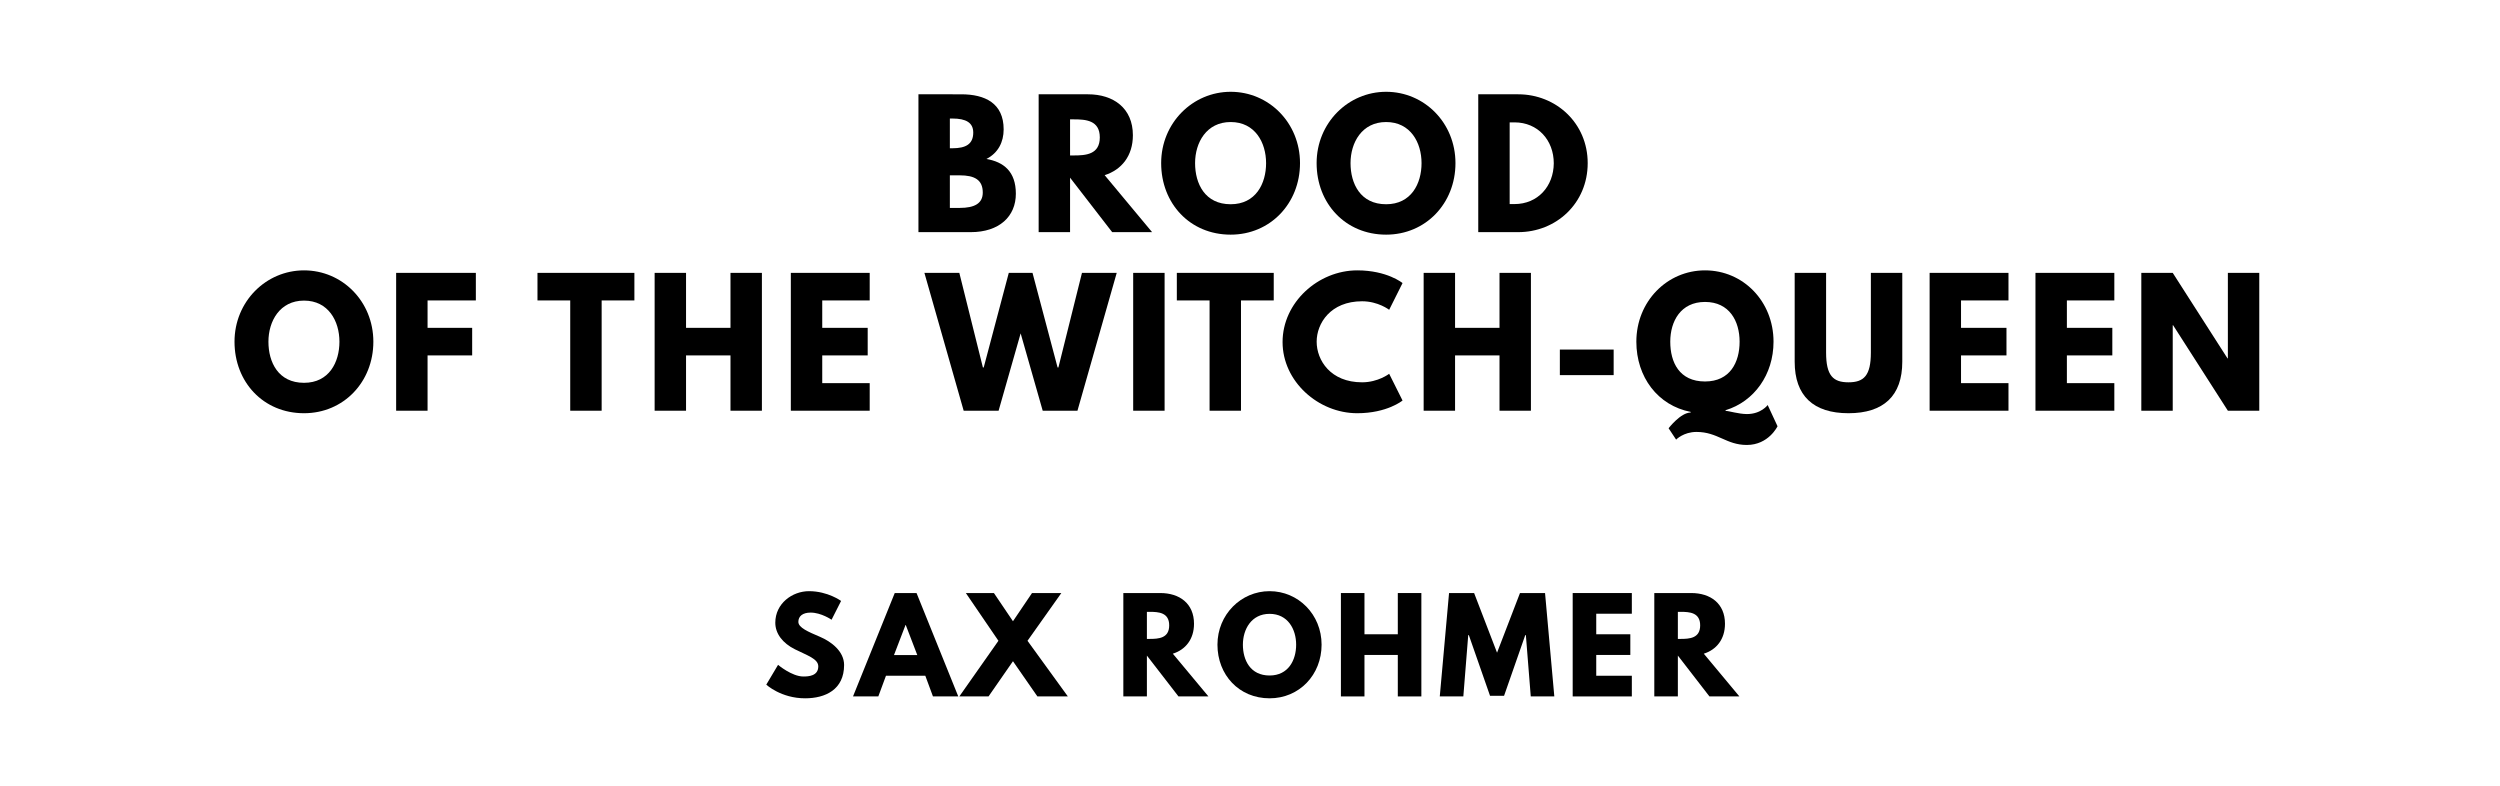
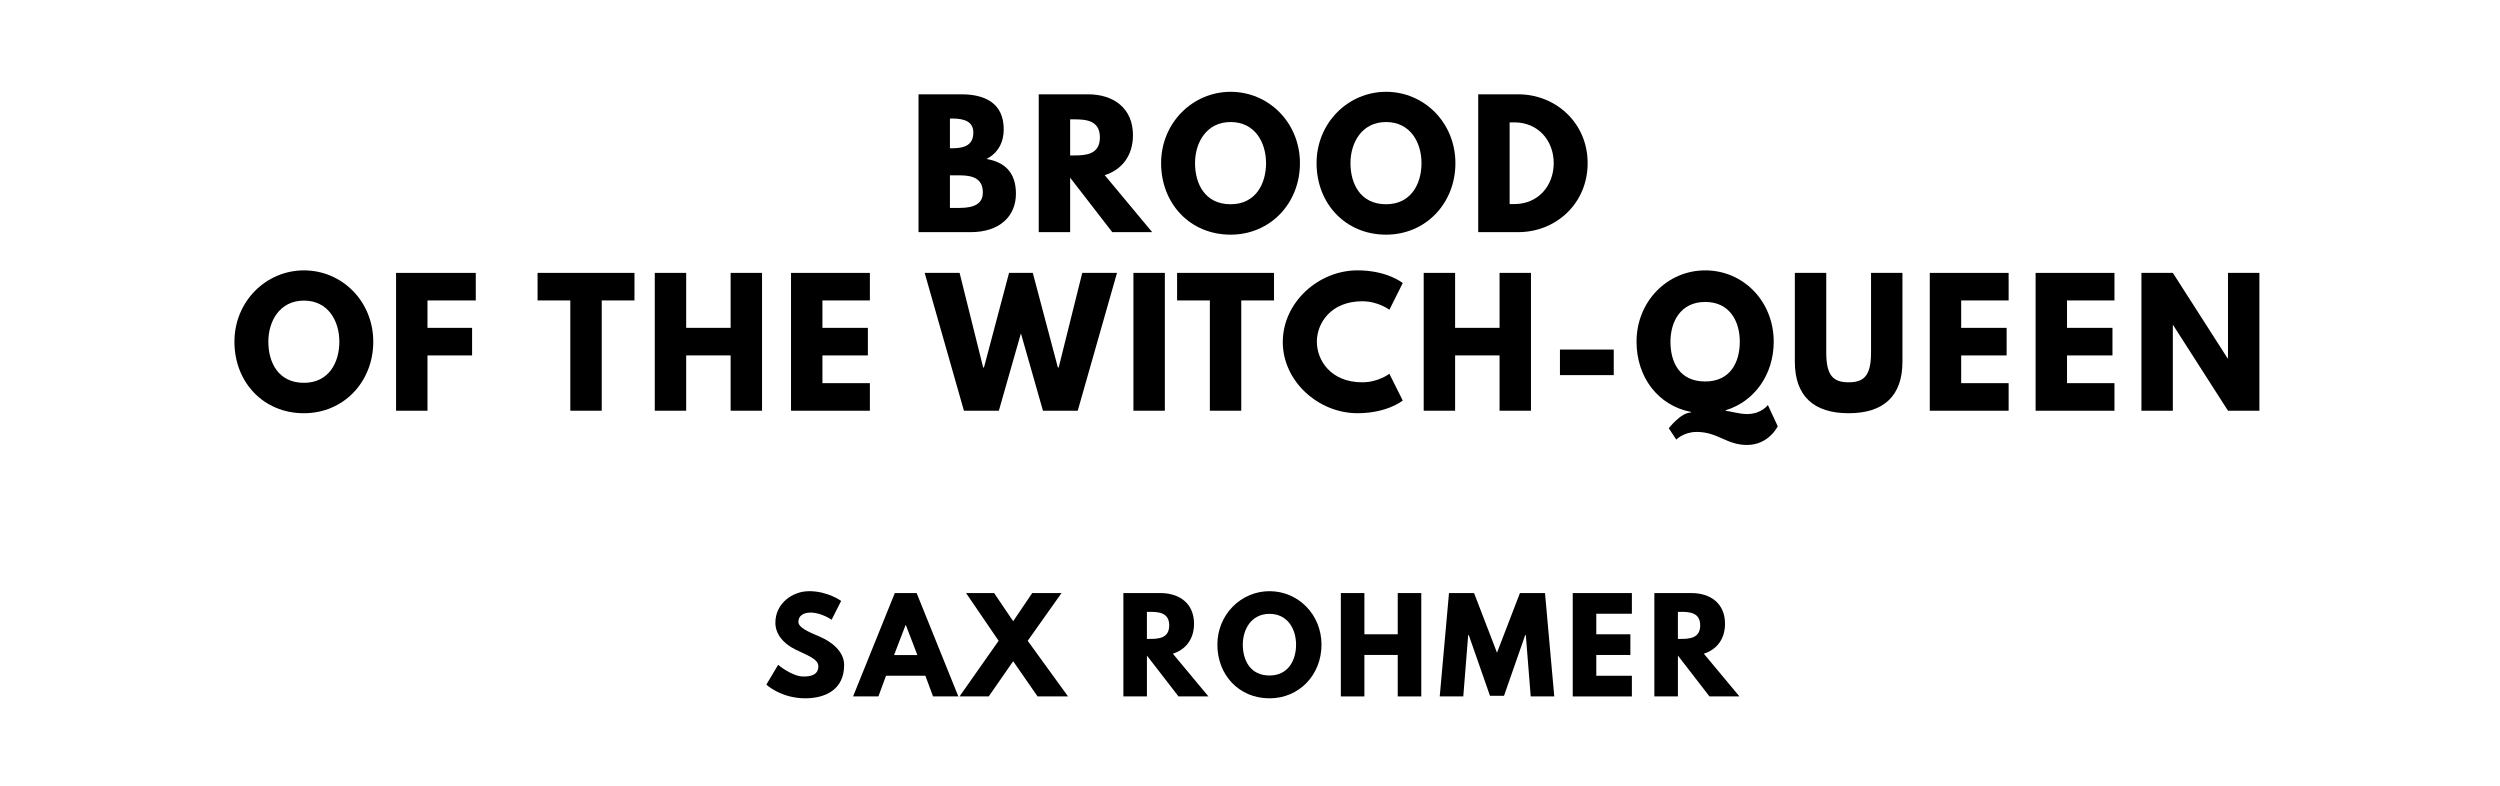
<svg xmlns="http://www.w3.org/2000/svg" version="1.1" viewBox="0 0 1400 440">
  <g aria-label="BROOD">
-     <path d="M 514.327,52.807 V 130 h 29.287 c 16,0 25.263,-8.795 25.263,-21.52 0,-12.444 -6.83,-17.778 -16.468,-19.462 6.55,-3.368 9.637,-9.45 9.637,-16.561 0,-14.69 -10.48,-19.649 -23.766,-19.649 z m 17.591,30.222 V 66.374 h 1.403 c 7.673,0 11.696,2.339 11.696,7.86 0,6.456 -4.117,8.795 -11.696,8.795 z m 0,33.404 V 98.187 h 5.52 c 8.327,0 12.912,2.526 12.912,9.637 0,6.082 -4.585,8.608 -12.912,8.608 z" />
-     <path d="M 581.645,52.807 V 130 h 17.591 V 99.497 L 622.814,130 H 645.177 L 618.604,98.094 c 9.45,-2.994 15.813,-10.76 15.813,-22.363 0,-15.158 -10.854,-22.924 -25.17,-22.924 z m 17.591,34.246 V 66.842 h 2.058 c 6.643,0 14.596,0.468 14.596,10.105 0,9.637 -7.953,10.105 -14.596,10.105 z" />
-     <path d="m 650.251,91.357 c 0,22.55 16.094,40.047 38.924,40.047 22.175,0 38.83,-17.497 38.83,-40.047 0,-22.55 -17.404,-39.953 -38.83,-39.953 -21.24,0 -38.924,17.404 -38.924,39.953 z m 18.994,0 c 0,-11.509 6.363,-23.018 19.93,-23.018 13.661,0 19.836,11.509 19.836,23.018 0,11.509 -5.801,23.018 -19.836,23.018 -14.409,0 -19.93,-11.509 -19.93,-23.018 z" />
-     <path d="m 737.306,91.357 c 0,22.55 16.094,40.047 38.924,40.047 22.175,0 38.83,-17.497 38.83,-40.047 0,-22.55 -17.404,-39.953 -38.83,-39.953 -21.24,0 -38.924,17.404 -38.924,39.953 z m 18.994,0 c 0,-11.509 6.363,-23.018 19.93,-23.018 13.661,0 19.836,11.509 19.836,23.018 0,11.509 -5.801,23.018 -19.836,23.018 -14.409,0 -19.93,-11.509 -19.93,-23.018 z" />
-     <path d="M 827.822,52.807 V 130 h 22.363 c 21.24,0 38.924,-16.094 38.924,-38.643 0,-22.456 -17.778,-38.55 -38.924,-38.55 z M 845.412,114.281 V 68.526 h 2.713 c 13.099,0 21.988,10.012 21.988,22.924 -0.094,12.912 -8.982,22.83 -21.988,22.83 z" />
+     <path d="M514.37,52.81l23.95,0.00c13.29,0.00,23.77,4.96,23.77,19.65c0.00,7.11-3.09,13.19-9.64,16.56c9.64,1.68,16.47,7.02,16.47,19.46c0.00,12.73-9.26,21.52-25.26,21.52l-29.29,0.00l0.00-77.19z  M531.96,83.03l1.40,0.00c7.58,0.00,11.70-2.34,11.70-8.80c0.00-5.52-4.02-7.86-11.70-7.86l-1.40,0.00l0.00,16.65z  M531.96,116.43l5.52,0.00c8.33,0.00,12.91-2.53,12.91-8.61c0.00-7.11-4.58-9.64-12.91-9.64l-5.52,0.00l0.00,18.25z" />
+     <path d="M581.69,52.81l27.60,0.00c14.32,0.00,25.17,7.77,25.17,22.92c0.00,11.60-6.36,19.37-15.81,22.36l26.57,31.91l-22.36,0.00l-23.58-30.50l0.00,30.50l-17.59,0.00l0.00-77.19z  M599.28,87.05l2.06,0.00c6.64,0.00,14.60-0.47,14.60-10.11s-7.95-10.11-14.60-10.11l-2.06,0.00l0.00,20.21z" />
+     <path d="M650.22,91.36c0.00-22.55,17.68-39.95,38.92-39.95c21.43,0.00,38.83,17.40,38.83,39.95s-16.65,40.05-38.83,40.05c-22.83,0.00-38.92-17.50-38.92-40.05z  M669.22,91.36c0.00,11.51,5.52,23.02,19.93,23.02c14.04,0.00,19.84-11.51,19.84-23.02s-6.18-23.02-19.84-23.02c-13.57,0.00-19.93,11.51-19.93,23.02z" />
+     <path d="M737.28,91.36c0.00-22.55,17.68-39.95,38.92-39.95c21.43,0.00,38.83,17.40,38.83,39.95s-16.65,40.05-38.83,40.05c-22.83,0.00-38.92-17.50-38.92-40.05z  M756.27,91.36c0.00,11.51,5.52,23.02,19.93,23.02c14.04,0.00,19.84-11.51,19.84-23.02s-6.18-23.02-19.84-23.02c-13.57,0.00-19.93,11.51-19.93,23.02z" />
+     <path d="M827.80,52.81l22.36,0.00c21.15,0.00,38.92,16.09,38.92,38.55c0.00,22.55-17.68,38.64-38.92,38.64l-22.36,0.00l0.00-77.19z  M845.39,114.28l2.71,0.00c13.01,0.00,21.89-9.92,21.99-22.83c0.00-12.91-8.89-22.92-21.99-22.92l-2.71,0.00l0.00,45.75z" />
  </g>
  <g aria-label="OF THE WITCH-QUEEN">
-     <path d="m 131.326,191.357 c 0,22.55 16.094,40.047 38.924,40.047 22.175,0 38.83,-17.497 38.83,-40.047 0,-22.55 -17.404,-39.953 -38.83,-39.953 -21.24,0 -38.924,17.404 -38.924,39.953 z m 18.994,0 c 0,-11.509 6.363,-23.018 19.93,-23.018 13.661,0 19.836,11.509 19.836,23.018 0,11.509 -5.801,23.018 -19.836,23.018 -14.409,0 -19.93,-11.509 -19.93,-23.018 z" />
-     <path d="M 266.474,152.807 H 221.842 V 230 h 17.591 v -30.971 h 24.982 v -15.439 h -24.982 v -15.345 h 27.041 z" />
-     <path d="m 300.99,168.246 h 18.339 V 230 h 17.591 v -61.754 h 18.339 v -15.439 h -54.269 z" />
-     <path d="m 384.184,199.029 h 24.889 V 230 h 17.591 v -77.193 h -17.591 v 30.784 H 384.184 V 152.807 H 366.594 V 230 h 17.591 z" />
-     <path d="M 487.029,152.807 H 442.865 V 230 h 44.164 v -15.439 h -26.573 v -15.532 h 25.45 v -15.439 h -25.45 v -15.345 h 26.573 z" />
-     <path d="m 583.914,230 h 19.462 l 21.988,-77.193 h -19.462 l -13.193,52.959 h -0.468 L 578.206,152.807 H 564.92 l -14.035,52.959 h -0.468 L 537.224,152.807 H 517.668 L 539.656,230 h 19.556 l 12.351,-43.322 z" />
-     <path d="M 652.174,152.807 H 634.583 V 230 h 17.591 z" />
-     <path d="m 659.023,168.246 h 18.339 V 230 h 17.591 v -61.754 h 18.339 v -15.439 h -54.269 z" />
-     <path d="m 762.779,214.094 c -17.684,0 -25.45,-12.351 -25.45,-22.737 0,-10.292 7.766,-22.643 25.45,-22.643 8.982,0 15.158,4.772 15.158,4.772 l 7.485,-14.971 c 0,0 -8.608,-7.111 -25.357,-7.111 -21.895,0 -41.825,17.965 -41.825,40.14 0,22.082 20.023,39.86 41.825,39.86 16.749,0 25.357,-7.111 25.357,-7.111 l -7.485,-14.971 c 0,0 -6.175,4.772 -15.158,4.772 z" />
-     <path d="m 814.835,199.029 h 24.889 V 230 h 17.591 v -77.193 h -17.591 v 30.784 H 814.835 V 152.807 H 797.244 V 230 h 17.591 z" />
-     <path d="m 873.516,195.754 v 14.316 h 30.129 v -14.316 z" />
-     <path d="m 938.624,246.187 c 0,0 4.117,-4.304 11.415,-4.304 11.883,0 16.655,7.298 28.164,7.298 12.257,0 17.216,-10.48 17.216,-10.48 l -5.52,-11.883 c 0,0 -3.649,5.053 -11.602,5.053 -4.585,0 -10.199,-1.778 -11.977,-1.778 v -0.374 c 16,-4.865 26.854,-19.93 26.854,-38.363 0,-22.55 -16.936,-39.953 -38.363,-39.953 -21.24,0 -38.456,17.404 -38.456,39.953 0,19.836 12.07,35.743 30.409,39.298 v 0.374 c -5.614,0 -12.351,8.795 -12.351,8.795 z m -3.275,-54.83 c 0,-11.509 5.895,-22.269 19.462,-22.269 13.661,0 19.368,10.76 19.368,22.269 0,11.509 -5.333,22.269 -19.368,22.269 -14.409,0 -19.462,-10.76 -19.462,-22.269 z" />
-     <path d="m 1065.279,152.807 h -17.591 v 44.632 c 0,12.912 -3.93,16.655 -12.538,16.655 -8.608,0 -12.538,-3.743 -12.538,-16.655 v -44.632 h -17.591 v 49.778 c 0,19.088 10.48,28.819 30.129,28.819 19.649,0 30.129,-9.731 30.129,-28.819 z" />
-     <path d="m 1124.749,152.807 h -44.164 V 230 h 44.164 v -15.439 h -26.573 v -15.532 h 25.45 v -15.439 h -25.45 v -15.345 h 26.573 z" />
-     <path d="m 1184.025,152.807 h -44.164 V 230 h 44.164 v -15.439 h -26.573 v -15.532 h 25.45 v -15.439 h -25.45 v -15.345 h 26.573 z" />
-     <path d="m 1216.728,182.094 h 0.187 L 1247.605,230 h 17.591 v -77.193 h -17.591 v 47.906 h -0.187 l -30.69,-47.906 h -17.591 V 230 h 17.591 z" />
+     <path d="M131.28,191.36c0.00-22.55,17.68-39.95,38.92-39.95c21.43,0.00,38.83,17.40,38.83,39.95s-16.65,40.05-38.83,40.05c-22.83,0.00-38.92-17.50-38.92-40.05z  M150.27,191.36c0.00,11.51,5.52,23.02,19.93,23.02c14.04,0.00,19.84-11.51,19.84-23.02s-6.18-23.02-19.84-23.02c-13.57,0.00-19.93,11.51-19.93,23.02z" />
+     <path d="M266.43,152.81l0.00,15.44l-27.04,0.00l0.00,15.35l24.98,0.00l0.00,15.44l-24.98,0.00l0.00,30.97l-17.59,0.00l0.00-77.19l44.63,0.00z" />
+     <path d="M301.04,168.25l0.00-15.44l54.27,0.00l0.00,15.44l-18.34,0.00l0.00,61.75l-17.59,0.00l0.00-61.75l-18.34,0.00z" />
+     <path d="M384.26,199.03l0.00,30.97l-17.59,0.00l0.00-77.19l17.59,0.00l0.00,30.78l24.89,0.00l0.00-30.78l17.59,0.00l0.00,77.19l-17.59,0.00l0.00-30.97l-24.89,0.00z" />
+     <path d="M487.13,152.81l0.00,15.44l-26.57,0.00l0.00,15.35l25.45,0.00l0.00,15.44l-25.45,0.00l0.00,15.53l26.57,0.00l0.00,15.44l-44.16,0.00l0.00-77.19l44.16,0.00z" />
+     <path d="M584.06,230.00l-12.35-43.32l-12.35,43.32l-19.56,0.00l-21.99-77.19l19.56,0.00l13.19,52.96l0.47,0.00l14.04-52.96l13.29,0.00l14.04,52.96l0.47,0.00l13.19-52.96l19.46,0.00l-21.99,77.19l-19.46,0.00z" />
+     <path d="M652.31,152.81l0.00,77.19l-17.59,0.00l0.00-77.19l17.59,0.00z" />
+     <path d="M659.18,168.25l0.00-15.44l54.27,0.00l0.00,15.44l-18.34,0.00l0.00,61.75l-17.59,0.00l0.00-61.75l-18.34,0.00z" />
+     <path d="M762.89,214.09c8.98,0.00,15.16-4.77,15.16-4.77l7.49,14.97s-8.61,7.11-25.36,7.11c-21.80,0.00-41.82-17.78-41.82-39.86c0.00-22.18,19.93-40.14,41.82-40.14c16.75,0.00,25.36,7.11,25.36,7.11l-7.49,14.97s-6.18-4.77-15.16-4.77c-17.68,0.00-25.45,12.35-25.45,22.64c0.00,10.39,7.77,22.74,25.45,22.74z" />
+     <path d="M814.86,199.03l0.00,30.97l-17.59,0.00l0.00-77.19l17.59,0.00l0.00,30.78l24.89,0.00l0.00-30.78l17.59,0.00l0.00,77.19l-17.59,0.00l0.00-30.97l-24.89,0.00z" />
+     <path d="M873.57,195.75l30.13,0.00l0.00,14.32l-30.13,0.00l0.00-14.32z" />
+     <path d="M938.73,246.19l-4.21-6.36s6.74-8.80,12.35-8.80l0.00-0.37c-18.34-3.56-30.41-19.46-30.41-39.30c0.00-22.55,17.22-39.95,38.46-39.95c21.43,0.00,38.36,17.40,38.36,39.95c0.00,18.43-10.85,33.50-26.85,38.36l0.00,0.37c1.78,0.00,7.39,1.78,11.98,1.78c7.95,0.00,11.60-5.05,11.60-5.05l5.52,11.88s-4.96,10.48-17.22,10.48c-11.51,0.00-16.28-7.30-28.16-7.30c-7.30,0.00-11.42,4.30-11.42,4.30z  M935.46,191.36c0.00,11.51,5.05,22.27,19.46,22.27c14.04,0.00,19.37-10.76,19.37-22.27s-5.71-22.27-19.37-22.27c-13.57,0.00-19.46,10.76-19.46,22.27z" />
+     <path d="M1065.37,152.81l0.00,49.78c0.00,19.09-10.48,28.82-30.13,28.82s-30.13-9.73-30.13-28.82l0.00-49.78l17.59,0.00l0.00,44.63c0.00,12.91,3.93,16.65,12.54,16.65s12.54-3.74,12.54-16.65l0.00-44.63l17.59,0.00z" />
+     <path d="M1124.83,152.81l0.00,15.44l-26.57,0.00l0.00,15.35l25.45,0.00l0.00,15.44l-25.45,0.00l0.00,15.53l26.57,0.00l0.00,15.44l-44.16,0.00l0.00-77.19l44.16,0.00z" />
+     <path d="M1184.10,152.81l0.00,15.44l-26.57,0.00l0.00,15.35l25.45,0.00l0.00,15.44l-25.45,0.00l0.00,15.53l26.57,0.00l0.00,15.44l-44.16,0.00l0.00-77.19l44.16,0.00z" />
+     <path d="M1216.79,182.09l0.00,47.91l-17.59,0.00l0.00-77.19l17.59,0.00l30.69,47.91l0.19,0.00l0.00-47.91l17.59,0.00l0.00,77.19l-17.59,0.00l-30.69-47.91l-0.19,0.00z" />
  </g>
  <g aria-label="SAX ROHMER">
-     <path d="m 453.044,331.053 c -9.333,0 -18.877,6.877 -18.877,17.684 0,6.035 4.07,11.439 11.018,14.877 6.877,3.439 13.053,5.333 13.053,9.544 0,5.404 -5.474,5.684 -8.351,5.684 -6.456,0 -14.175,-6.526 -14.175,-6.526 l -6.596,11.088 c 0,0 8.211,7.649 21.754,7.649 11.298,0 21.825,-4.842 21.825,-18.667 0,-7.579 -7.088,-13.053 -13.544,-15.789 -6.596,-2.807 -12.07,-5.123 -12.07,-8.351 0,-3.158 2.386,-5.193 6.877,-5.193 5.965,0 11.719,4 11.719,4 l 5.333,-10.526 c 0,0 -7.439,-5.474 -17.965,-5.474 z" />
-     <path d="M 513.263,332.105 H 501.053 L 477.684,390 h 14.175 l 4.281,-11.579 h 22.035 L 522.456,390 h 14.175 z m 0.421,34.737 H 500.632 L 507.088,350 h 0.14 z" />
-     <path d="m 597.997,390 -22.596,-31.158 18.947,-26.737 h -16.421 l -10.667,15.789 -10.667,-15.789 h -15.719 L 559.12,358.842 537.225,390 h 16.351 L 567.26,370.281 580.944,390 Z" />
-     <path d="M 629.068,332.105 V 390 h 13.193 V 367.123 L 659.945,390 h 16.772 l -19.93,-23.93 c 7.088,-2.246 11.86,-8.07 11.86,-16.772 0,-11.368 -8.14,-17.193 -18.877,-17.193 z m 13.193,25.684 v -15.158 h 1.544 c 4.982,0 10.947,0.351 10.947,7.579 0,7.228 -5.965,7.579 -10.947,7.579 z" />
-     <path d="m 681.773,361.018 c 0,16.912 12.07,30.035 29.193,30.035 16.632,0 29.123,-13.123 29.123,-30.035 0,-16.912 -13.053,-29.965 -29.123,-29.965 -15.93,0 -29.193,13.053 -29.193,29.965 z m 14.246,0 c 0,-8.632 4.772,-17.263 14.947,-17.263 10.246,0 14.877,8.632 14.877,17.263 0,8.632 -4.351,17.263 -14.877,17.263 -10.807,0 -14.947,-8.632 -14.947,-17.263 z" />
-     <path d="m 764.103,366.772 h 18.667 V 390 h 13.193 v -57.895 h -13.193 v 23.088 H 764.103 V 332.105 H 750.91 V 390 h 13.193 z" />
-     <path d="m 857.224,390 h 13.193 l -5.193,-57.895 h -14.035 l -12.842,33.404 -12.842,-33.404 H 811.469 L 806.276,390 h 13.193 l 2.737,-34.316 h 0.351 l 11.86,33.965 h 7.86 l 11.86,-33.965 h 0.351 z" />
-     <path d="M 913.825,332.105 H 880.702 V 390 h 33.123 v -11.579 h -19.93 v -11.649 h 19.088 v -11.579 h -19.088 v -11.509 h 19.93 z" />
-     <path d="M 926.409,332.105 V 390 h 13.193 V 367.123 L 957.286,390 h 16.772 l -19.93,-23.93 c 7.088,-2.246 11.86,-8.07 11.86,-16.772 0,-11.368 -8.14,-17.193 -18.877,-17.193 z m 13.193,25.684 v -15.158 h 1.544 c 4.982,0 10.947,0.351 10.947,7.579 0,7.228 -5.965,7.579 -10.947,7.579 z" />
+     <path d="M453.08,331.05c10.53,0.00,17.96,5.47,17.96,5.47l-5.33,10.53s-5.75-4.00-11.72-4.00c-4.49,0.00-6.88,2.04-6.88,5.19c0.00,3.23,5.47,5.54,12.07,8.35c6.46,2.74,13.54,8.21,13.54,15.79c0.00,13.82-10.53,18.67-21.82,18.67c-13.54,0.00-21.75-7.65-21.75-7.65l6.60-11.09s7.72,6.53,14.18,6.53c2.88,0.00,8.35-0.28,8.35-5.68c0.00-4.21-6.18-6.11-13.05-9.54c-6.95-3.44-11.02-8.84-11.02-14.88c0.00-10.81,9.54-17.68,18.88-17.68z" />
+     <path d="M513.31,332.11l23.37,57.89l-14.18,0.00l-4.28-11.58l-22.04,0.00l-4.28,11.58l-14.18,0.00l23.37-57.89l12.21,0.00z  M513.73,366.84l-6.46-16.84l-0.14,0.00l-6.46,16.84l13.05,0.00z" />
+     <path d="M598.10,390.00l-17.05,0.00l-13.68-19.72l-13.68,19.72l-16.35,0.00l21.89-31.16l-18.25-26.74l15.72,0.00l10.67,15.79l10.67-15.79l16.42,0.00l-18.95,26.74z" />
+     <path d="M629.08,332.11l20.70,0.00c10.74,0.00,18.88,5.82,18.88,17.19c0.00,8.70-4.77,14.53-11.86,16.77l19.93,23.93l-16.77,0.00l-17.68-22.88l0.00,22.88l-13.19,0.00l0.00-57.89z  M642.27,357.79l1.54,0.00c4.98,0.00,10.95-0.35,10.95-7.58s-5.96-7.58-10.95-7.58l-1.54,0.00l0.00,15.16z" />
+     <path d="M681.73,361.02c0.00-16.91,13.26-29.96,29.19-29.96c16.07,0.00,29.12,13.05,29.12,29.96s-12.49,30.04-29.12,30.04c-17.12,0.00-29.19-13.12-29.19-30.04z  M695.97,361.02c0.00,8.63,4.14,17.26,14.95,17.26c10.53,0.00,14.88-8.63,14.88-17.26s-4.63-17.26-14.88-17.26c-10.18,0.00-14.95,8.63-14.95,17.26z" />
+     <path d="M764.06,366.77l0.00,23.23l-13.19,0.00l0.00-57.89l13.19,0.00l0.00,23.09l18.67,0.00l0.00-23.09l13.19,0.00l0.00,57.89l-13.19,0.00l0.00-23.23l-18.67,0.00z" />
+     <path d="M857.20,390.00l-2.74-34.32l-0.35,0.00l-11.86,33.96l-7.86,0.00l-11.86-33.96l-0.35,0.00l-2.74,34.32l-13.19,0.00l5.19-57.89l14.04,0.00l12.84,33.40l12.84-33.40l14.04,0.00l5.19,57.89l-13.19,0.00z" />
+     <path d="M913.85,332.11l0.00,11.58l-19.93,0.00l0.00,11.51l19.09,0.00l0.00,11.58l-19.09,0.00l0.00,11.65l19.93,0.00l0.00,11.58l-33.12,0.00l0.00-57.89l33.12,0.00z" />
+     <path d="M926.43,332.11l20.70,0.00c10.74,0.00,18.88,5.82,18.88,17.19c0.00,8.70-4.77,14.53-11.86,16.77l19.93,23.93l-16.77,0.00l-17.68-22.88l0.00,22.88l-13.19,0.00l0.00-57.89z  M939.62,357.79l1.54,0.00c4.98,0.00,10.95-0.35,10.95-7.58s-5.96-7.58-10.95-7.58l-1.54,0.00l0.00,15.16z" />
  </g>
</svg>
